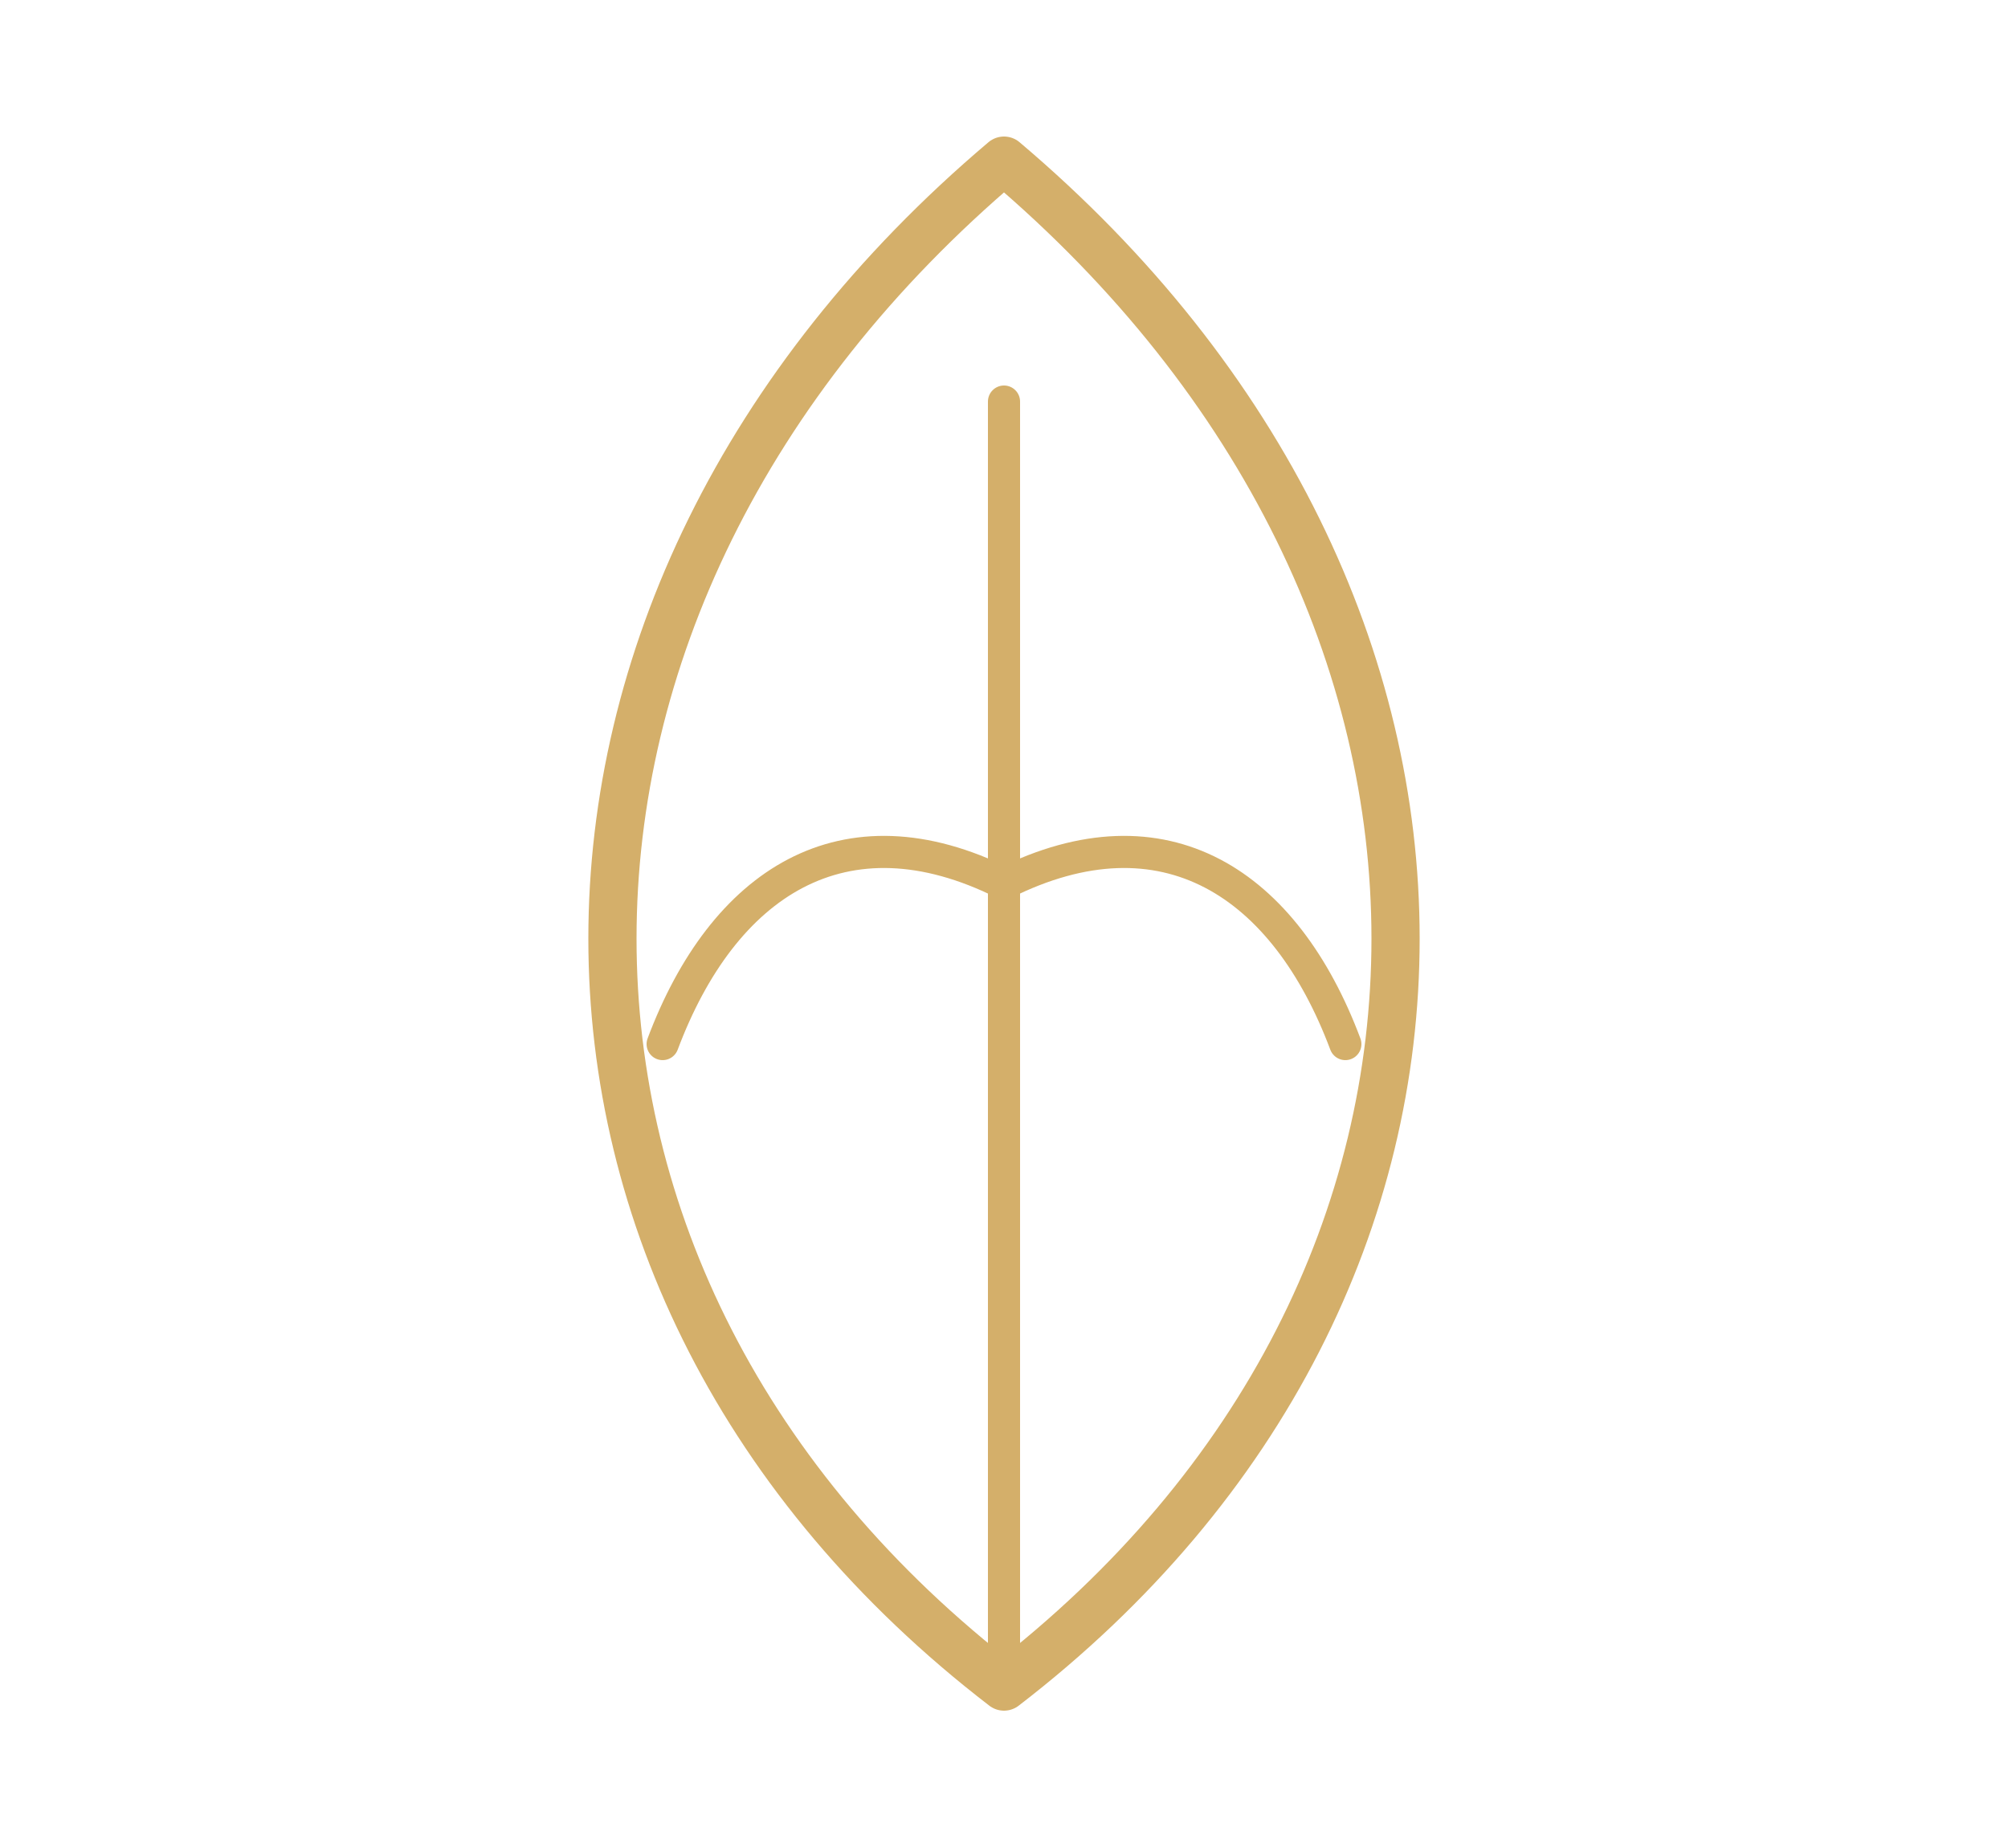
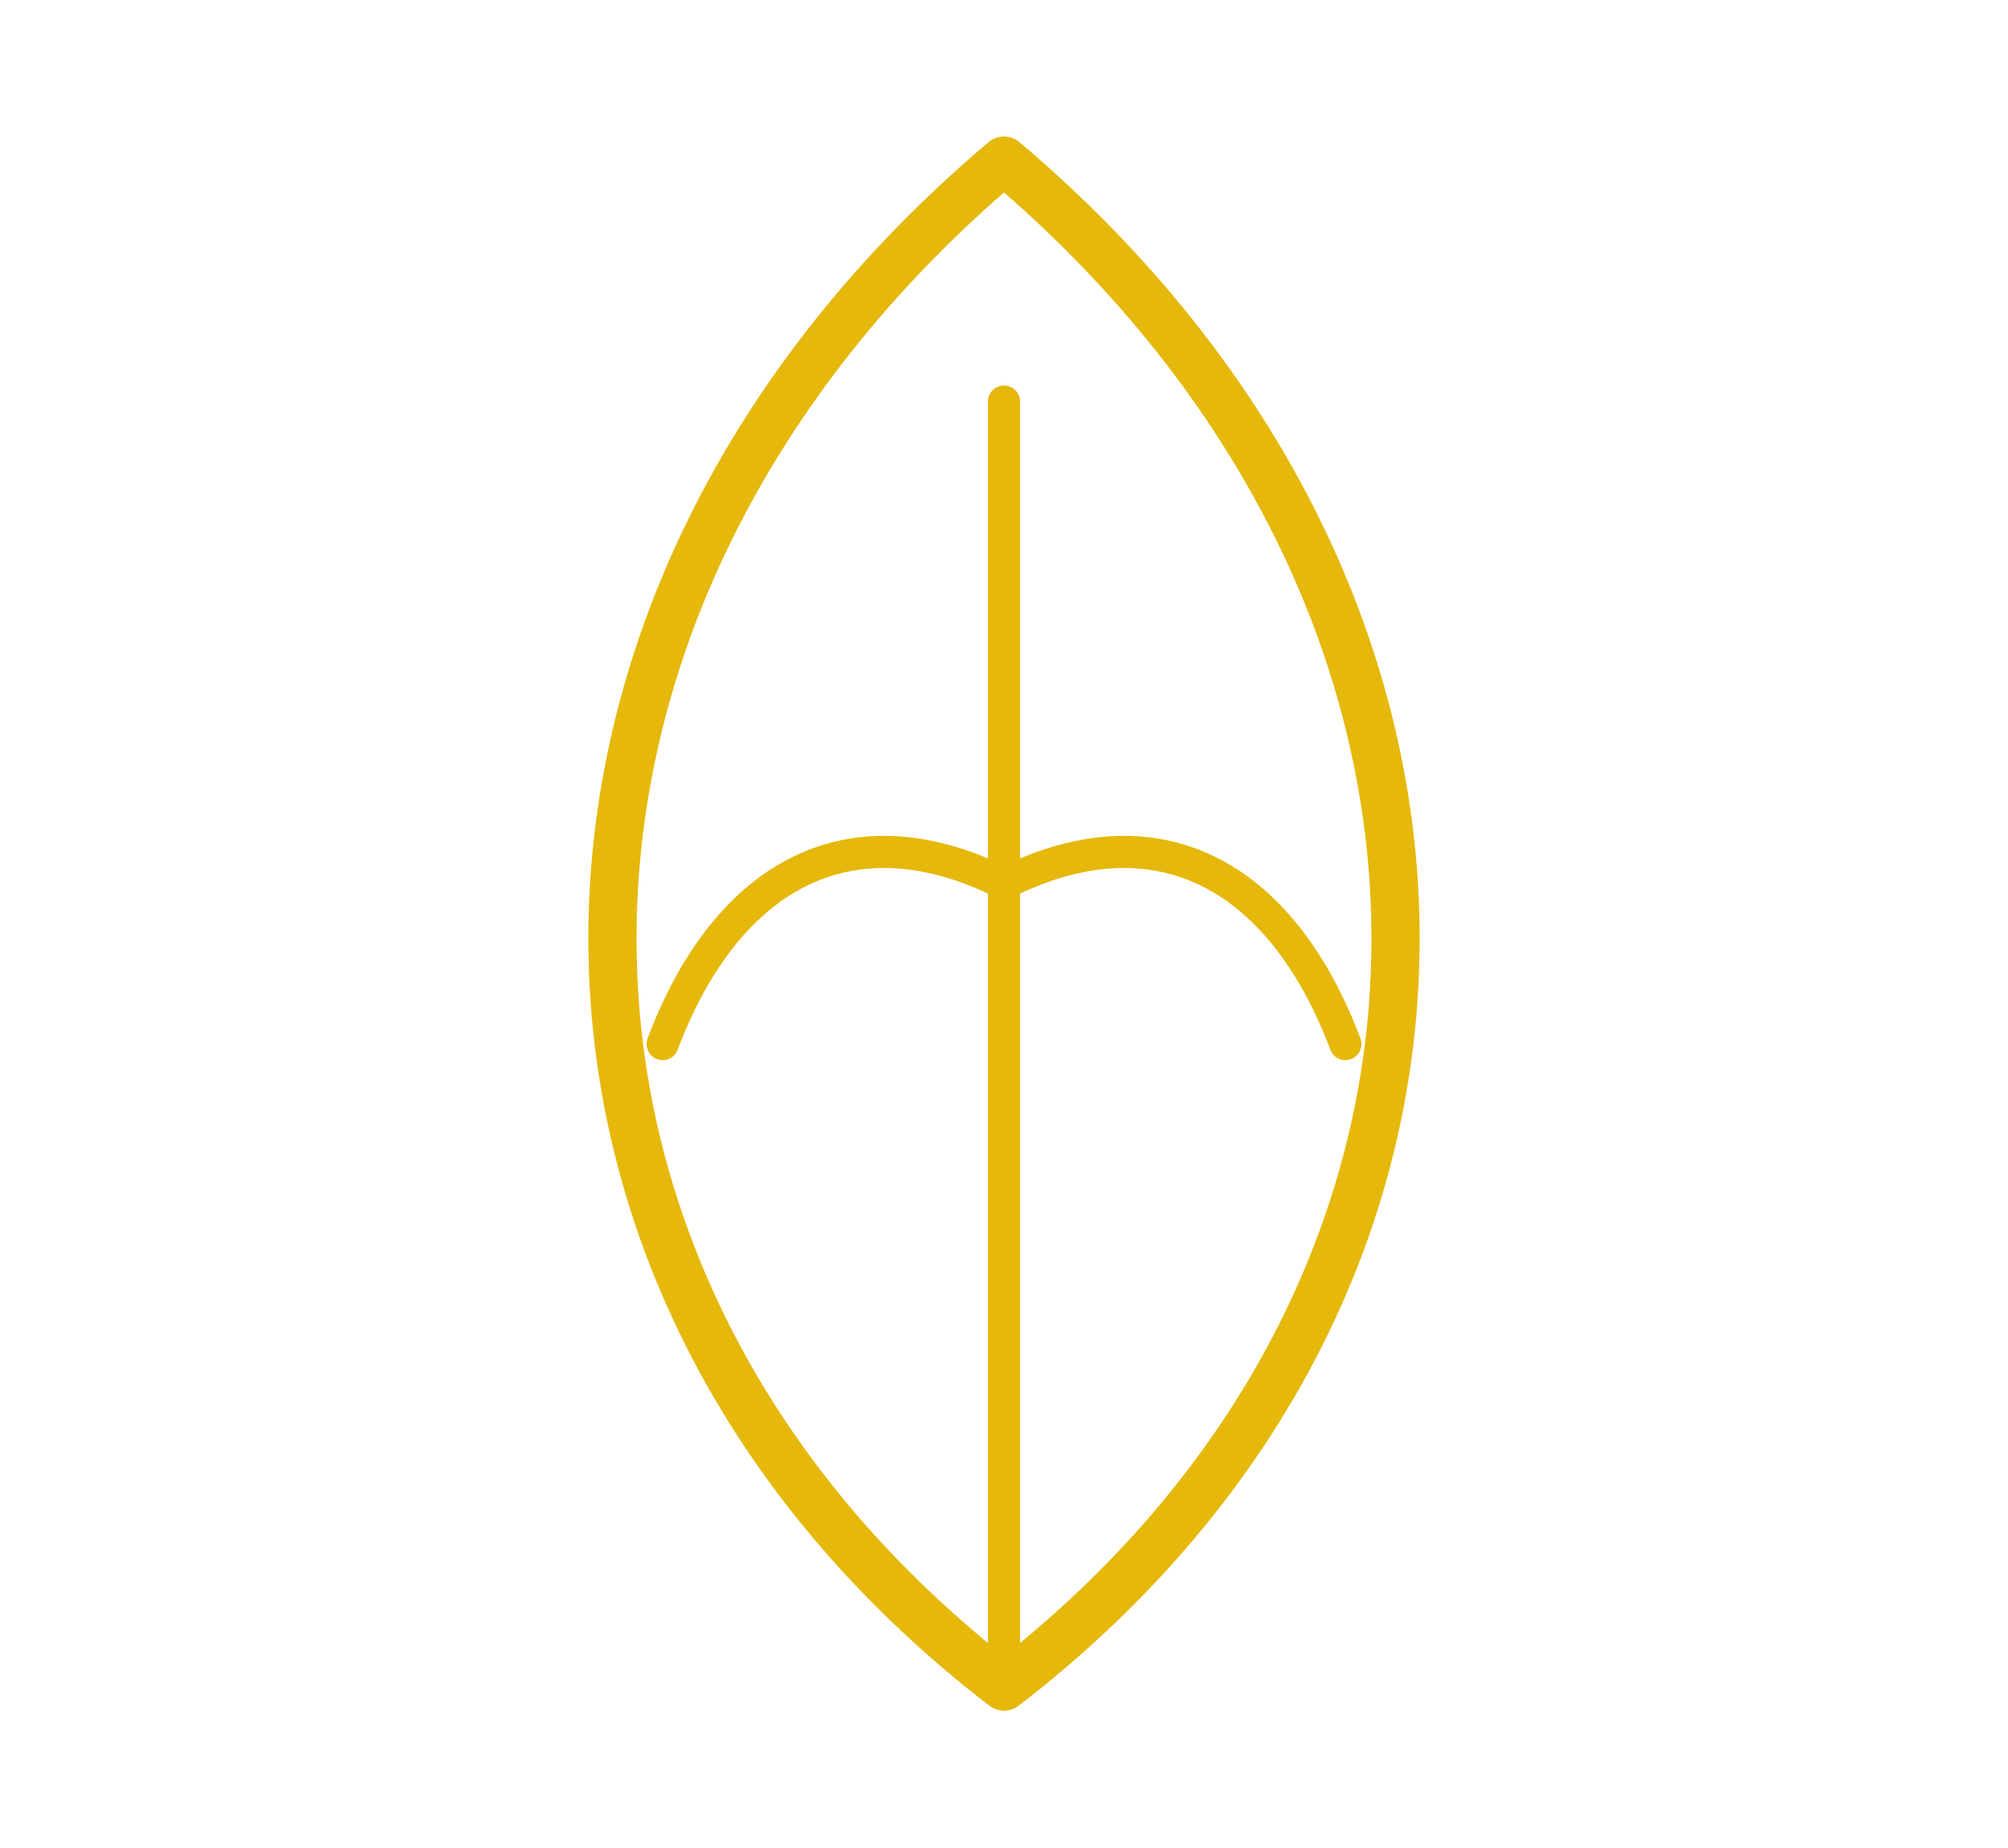
<svg xmlns="http://www.w3.org/2000/svg" width="70" height="64.4" viewBox="0 0 100 92">
-   <path d="M50 8 C24 30 24 64 50 84 C76 64 76 30 50 8 Z" fill="none" stroke="#D4AF6A" stroke-width="2.4" stroke-linejoin="round" />
-   <path d="M50 20 L50 84" fill="none" stroke="#D4AF6A" stroke-width="1.6" stroke-linecap="round" />
-   <path d="M50 44 C42 40 36 44 33 52 M50 44 C58 40 64 44 67 52" fill="none" stroke="#D4AF6A" stroke-width="1.6" stroke-linecap="round" />
+   <path d="M50 8 C24 30 24 64 50 84 C76 64 76 30 50 8 Z" fill="none" stroke="#E5B80B" stroke-width="2.4" stroke-linejoin="round" />
+   <path d="M50 20 L50 84" fill="none" stroke="#E5B80B" stroke-width="1.6" stroke-linecap="round" />
+   <path d="M50 44 C42 40 36 44 33 52 M50 44 C58 40 64 44 67 52" fill="none" stroke="#E5B80B" stroke-width="1.6" stroke-linecap="round" />
</svg>
